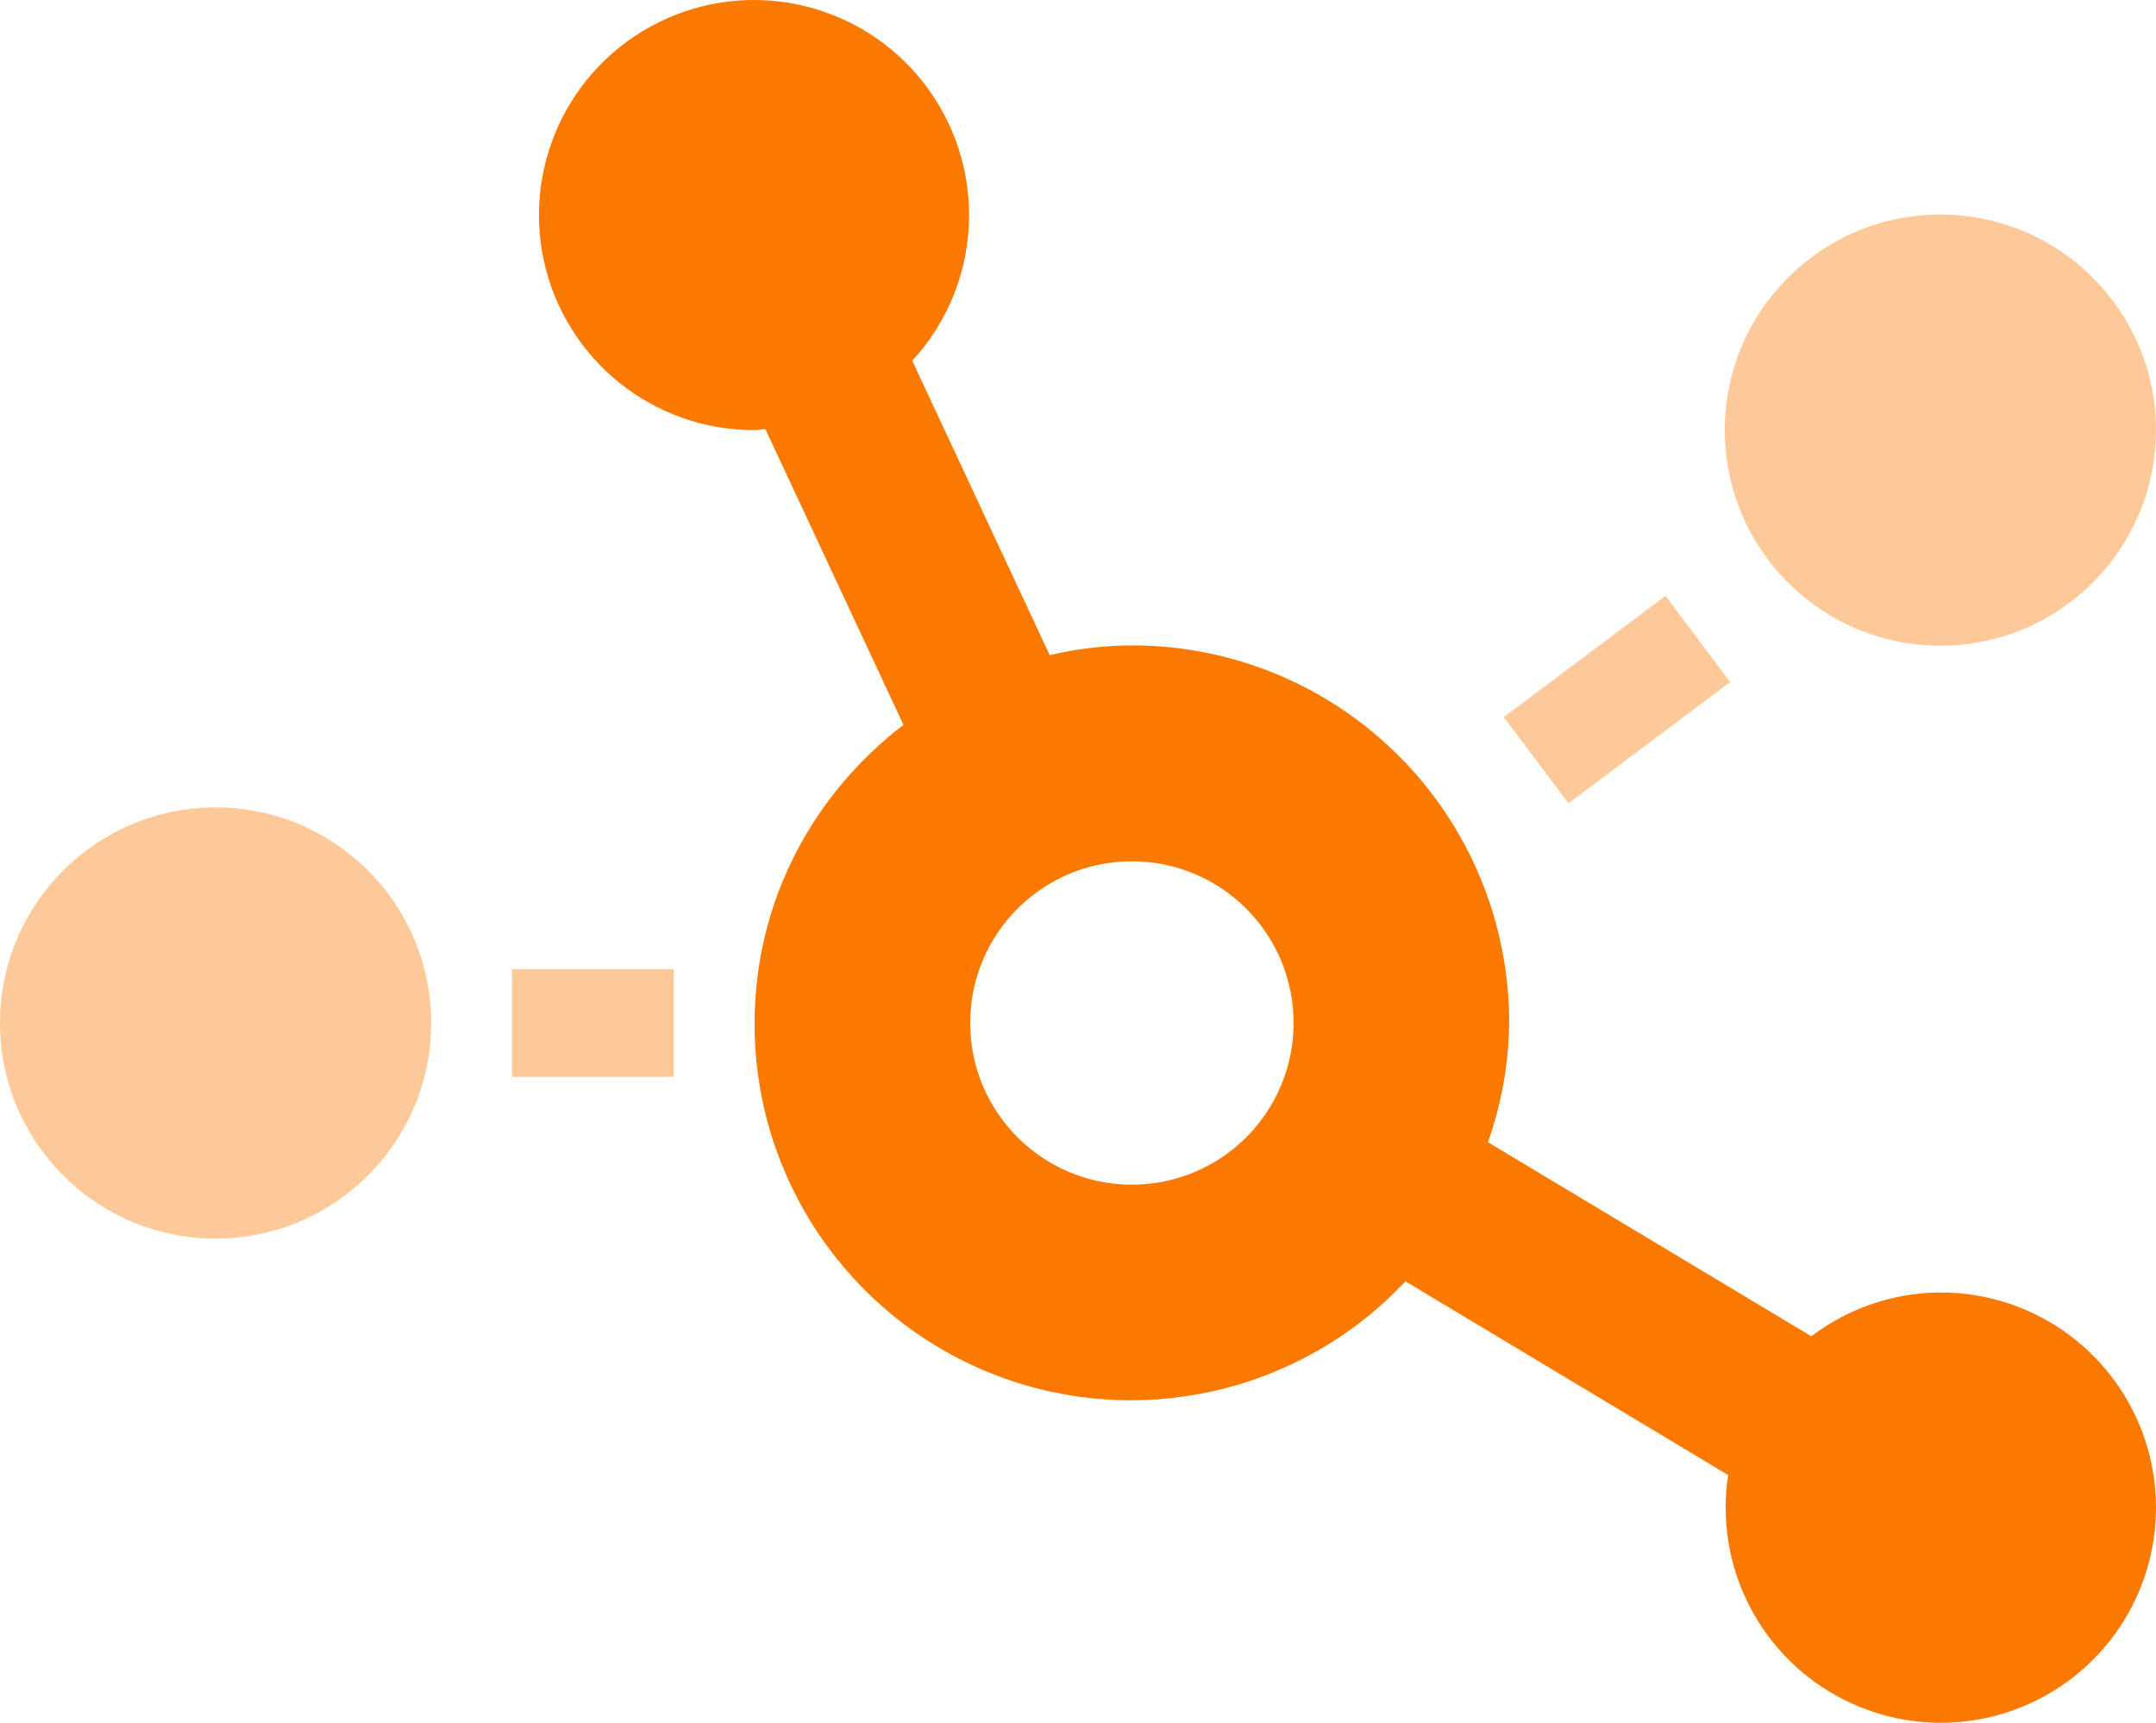
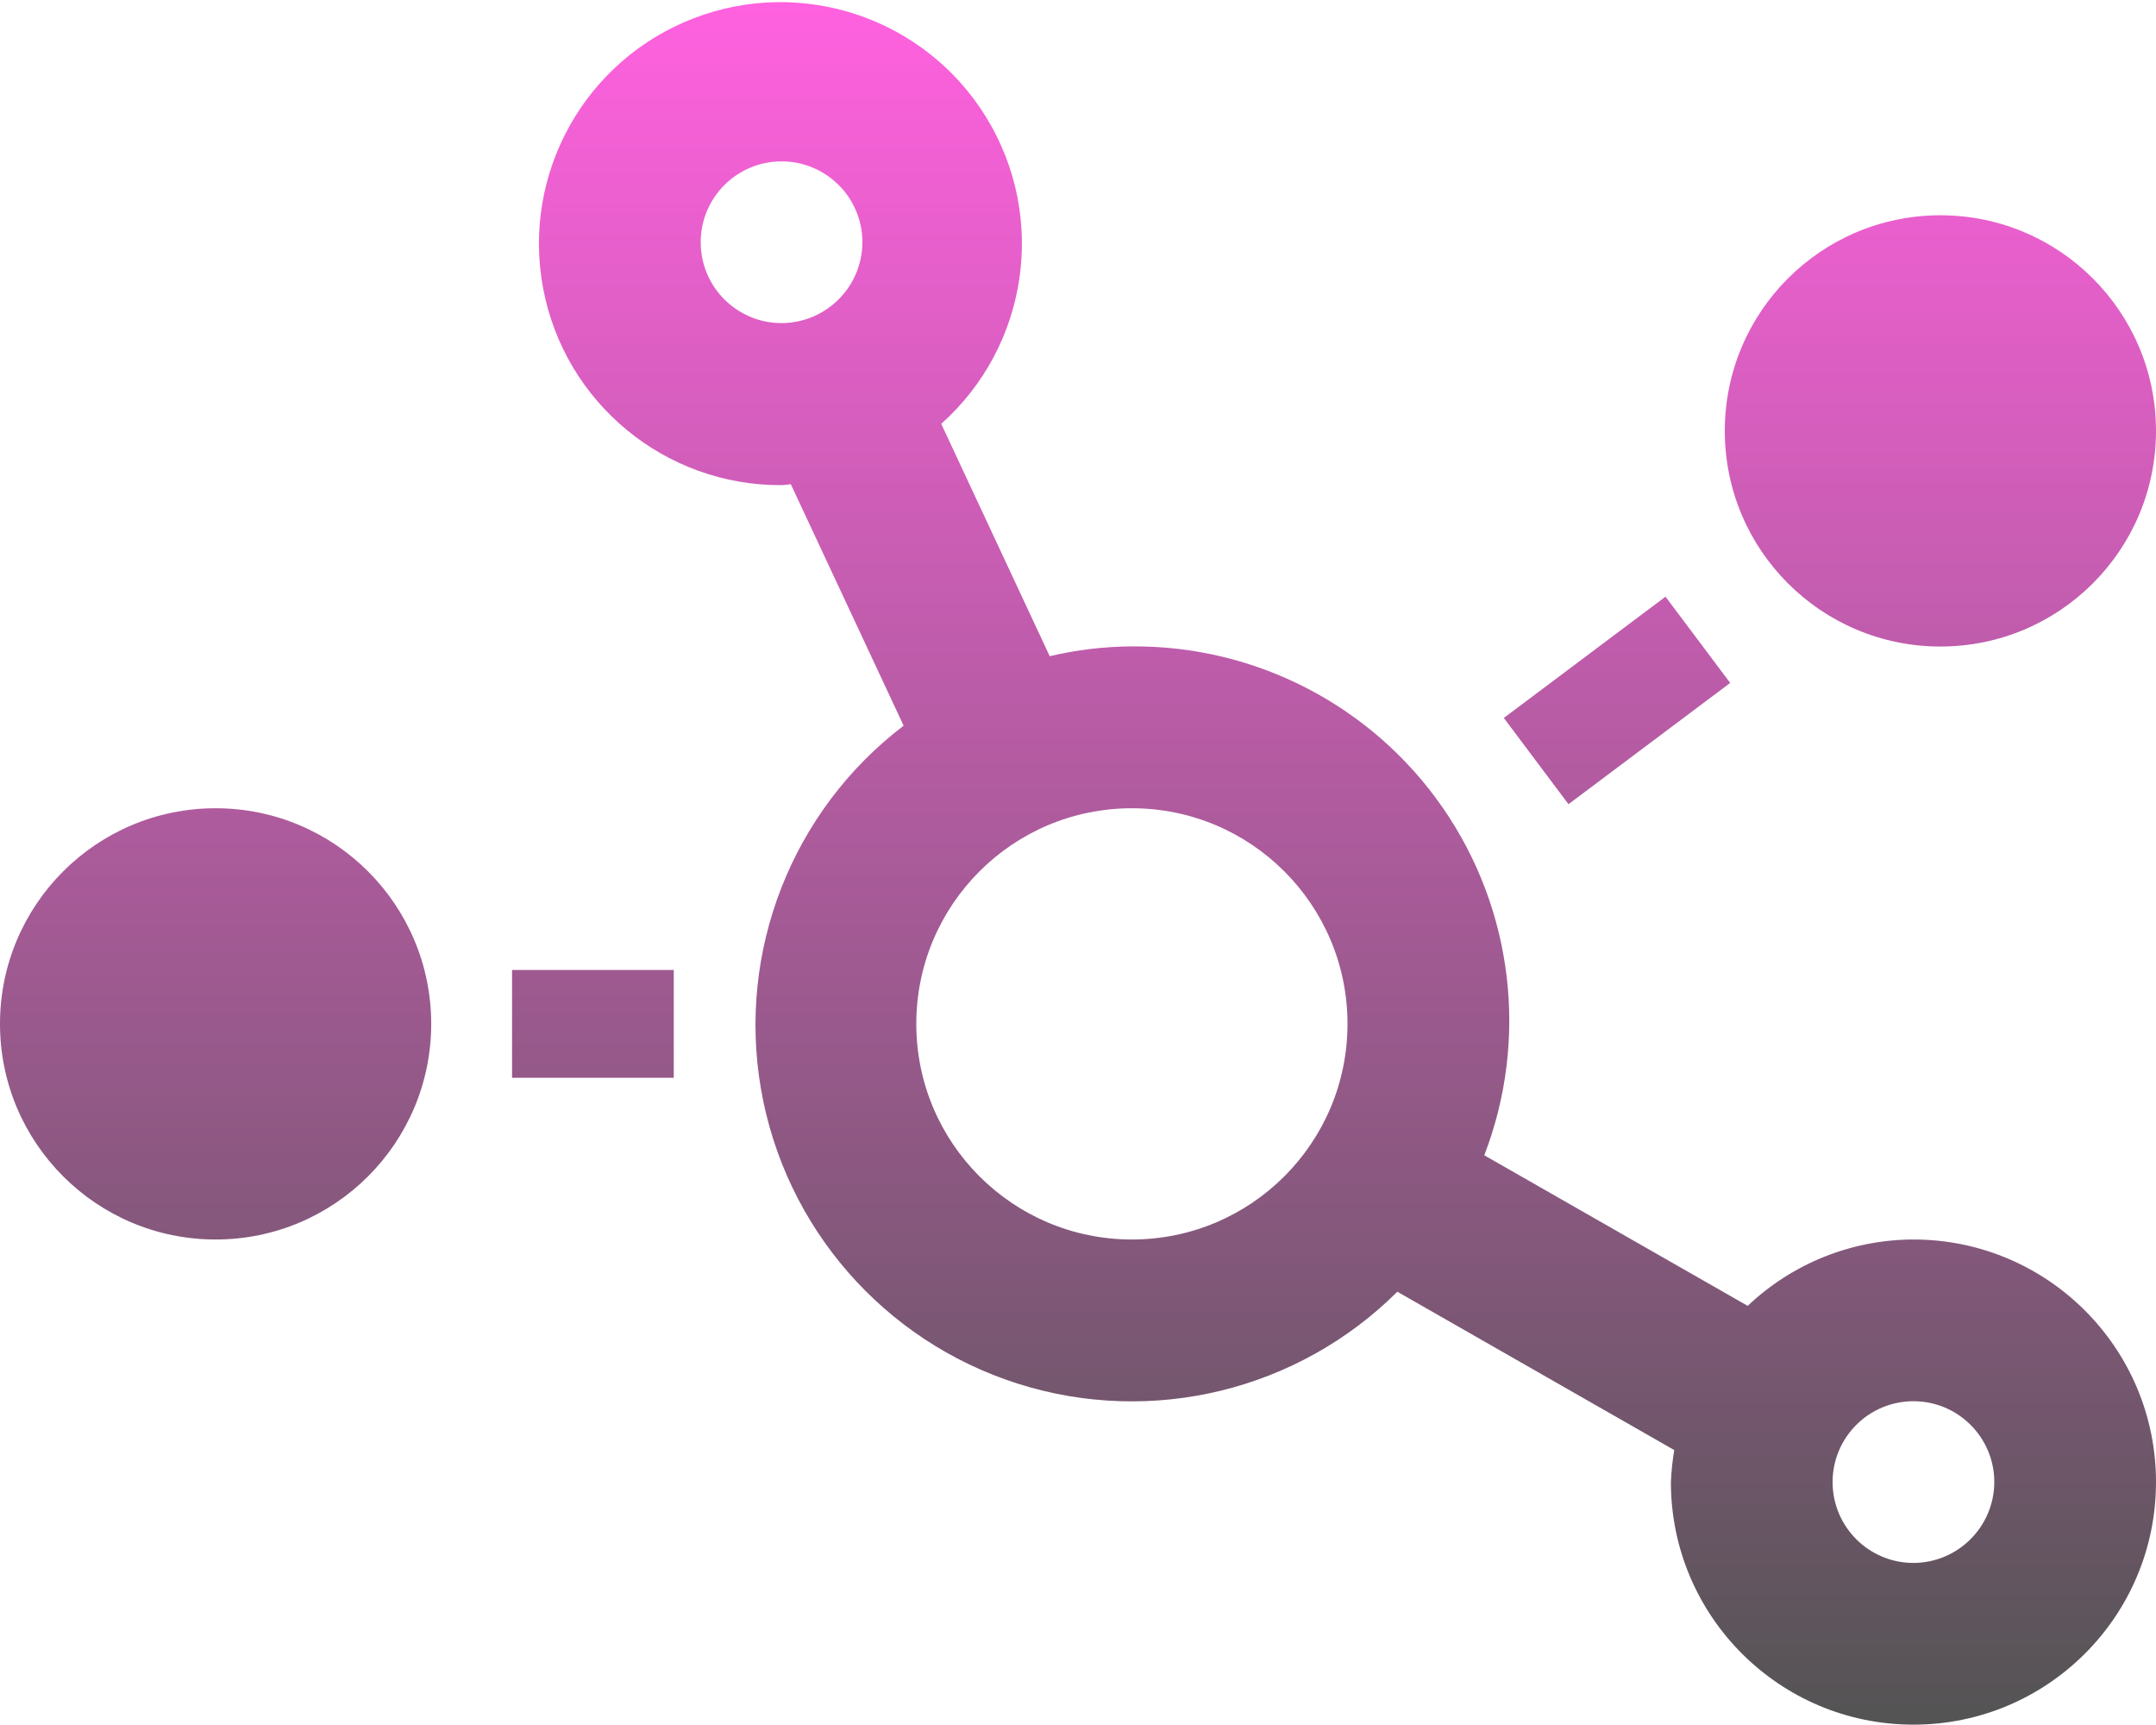
- <svg xmlns="http://www.w3.org/2000/svg" width="640.007" height="511.426" viewBox="0 0 640.007 511.426">
-   <g id="chart-network-duotone" transform="translate(0 -0.314)">
-     <path id="Path_756" data-name="Path 756" d="M64,240a64,64,0,1,0,64,64A64,64,0,0,0,64,240Zm88,80h48V288H152ZM446.4,213.2l19.2,25.6,48-36-19.2-25.6ZM576,64a64,64,0,1,0,64,64A64,64,0,0,0,576,64Z" fill="#fc7900" opacity="0.4" />
-     <path id="Path_757" data-name="Path 757" d="M576,384a63.84,63.84,0,0,0-38.3,13l-96-57.6a109.91,109.91,0,0,0,6.3-35.5,111.94,111.94,0,0,0-112-112,108.64,108.64,0,0,0-24.4,2.9l-40.8-87.4A63.84,63.84,0,1,0,224,128c1.1,0,2.1-.3,3.2-.3l41,87.8C241.5,235.9,224,267.8,224,304a111.71,111.71,0,0,0,193.2,76.7L513,438.2A63.87,63.87,0,1,0,576,384ZM336,352a48,48,0,1,1,48-48A48,48,0,0,1,336,352Z" fill="#fc7900" />
-   </g>
+ <svg xmlns="http://www.w3.org/2000/svg" width="50" height="39.992" viewBox="0 0 50 39.992">
+   <defs>
+     <linearGradient id="linear-gradient" x1="0.5" x2="0.5" y2="1" gradientUnits="objectBoundingBox">
+       <stop offset="0" stop-color="#ff61df" />
+       <stop offset="1" stop-color="#545454" />
+     </linearGradient>
+   </defs>
+   <path id="chart-network-regular" d="M44.375,28.842a5.6,5.6,0,0,0-3.844,1.539l-6.109-3.492a8.681,8.681,0,0,0-8.172-11.8,8.487,8.487,0,0,0-1.906.227L21.828,9.928a5.6,5.6,0,1,0-3.7,1.422,1.935,1.935,0,0,0,.211-.023l2.617,5.6A8.728,8.728,0,1,0,32.406,30.053l6.422,3.672a5.826,5.826,0,0,0-.078.742,5.625,5.625,0,1,0,5.625-5.625ZM18.125,7.592A1.875,1.875,0,1,1,20,5.717,1.881,1.881,0,0,1,18.125,7.592Zm8.125,21.25a5,5,0,1,1,5-5A5,5,0,0,1,26.25,28.842Zm18.125,7.5a1.875,1.875,0,1,1,1.875-1.875A1.881,1.881,0,0,1,44.375,36.342Zm-4.25-20.406-1.5-2-3.75,2.812,1.5,2ZM45,15.092a5,5,0,1,0-5-5A5,5,0,0,0,45,15.092Zm-33.125,10h3.75v-2.5h-3.75ZM5,18.842a5,5,0,1,0,5,5A5,5,0,0,0,5,18.842Z" transform="translate(0 -0.1)" fill="url(#linear-gradient)" />
</svg>
